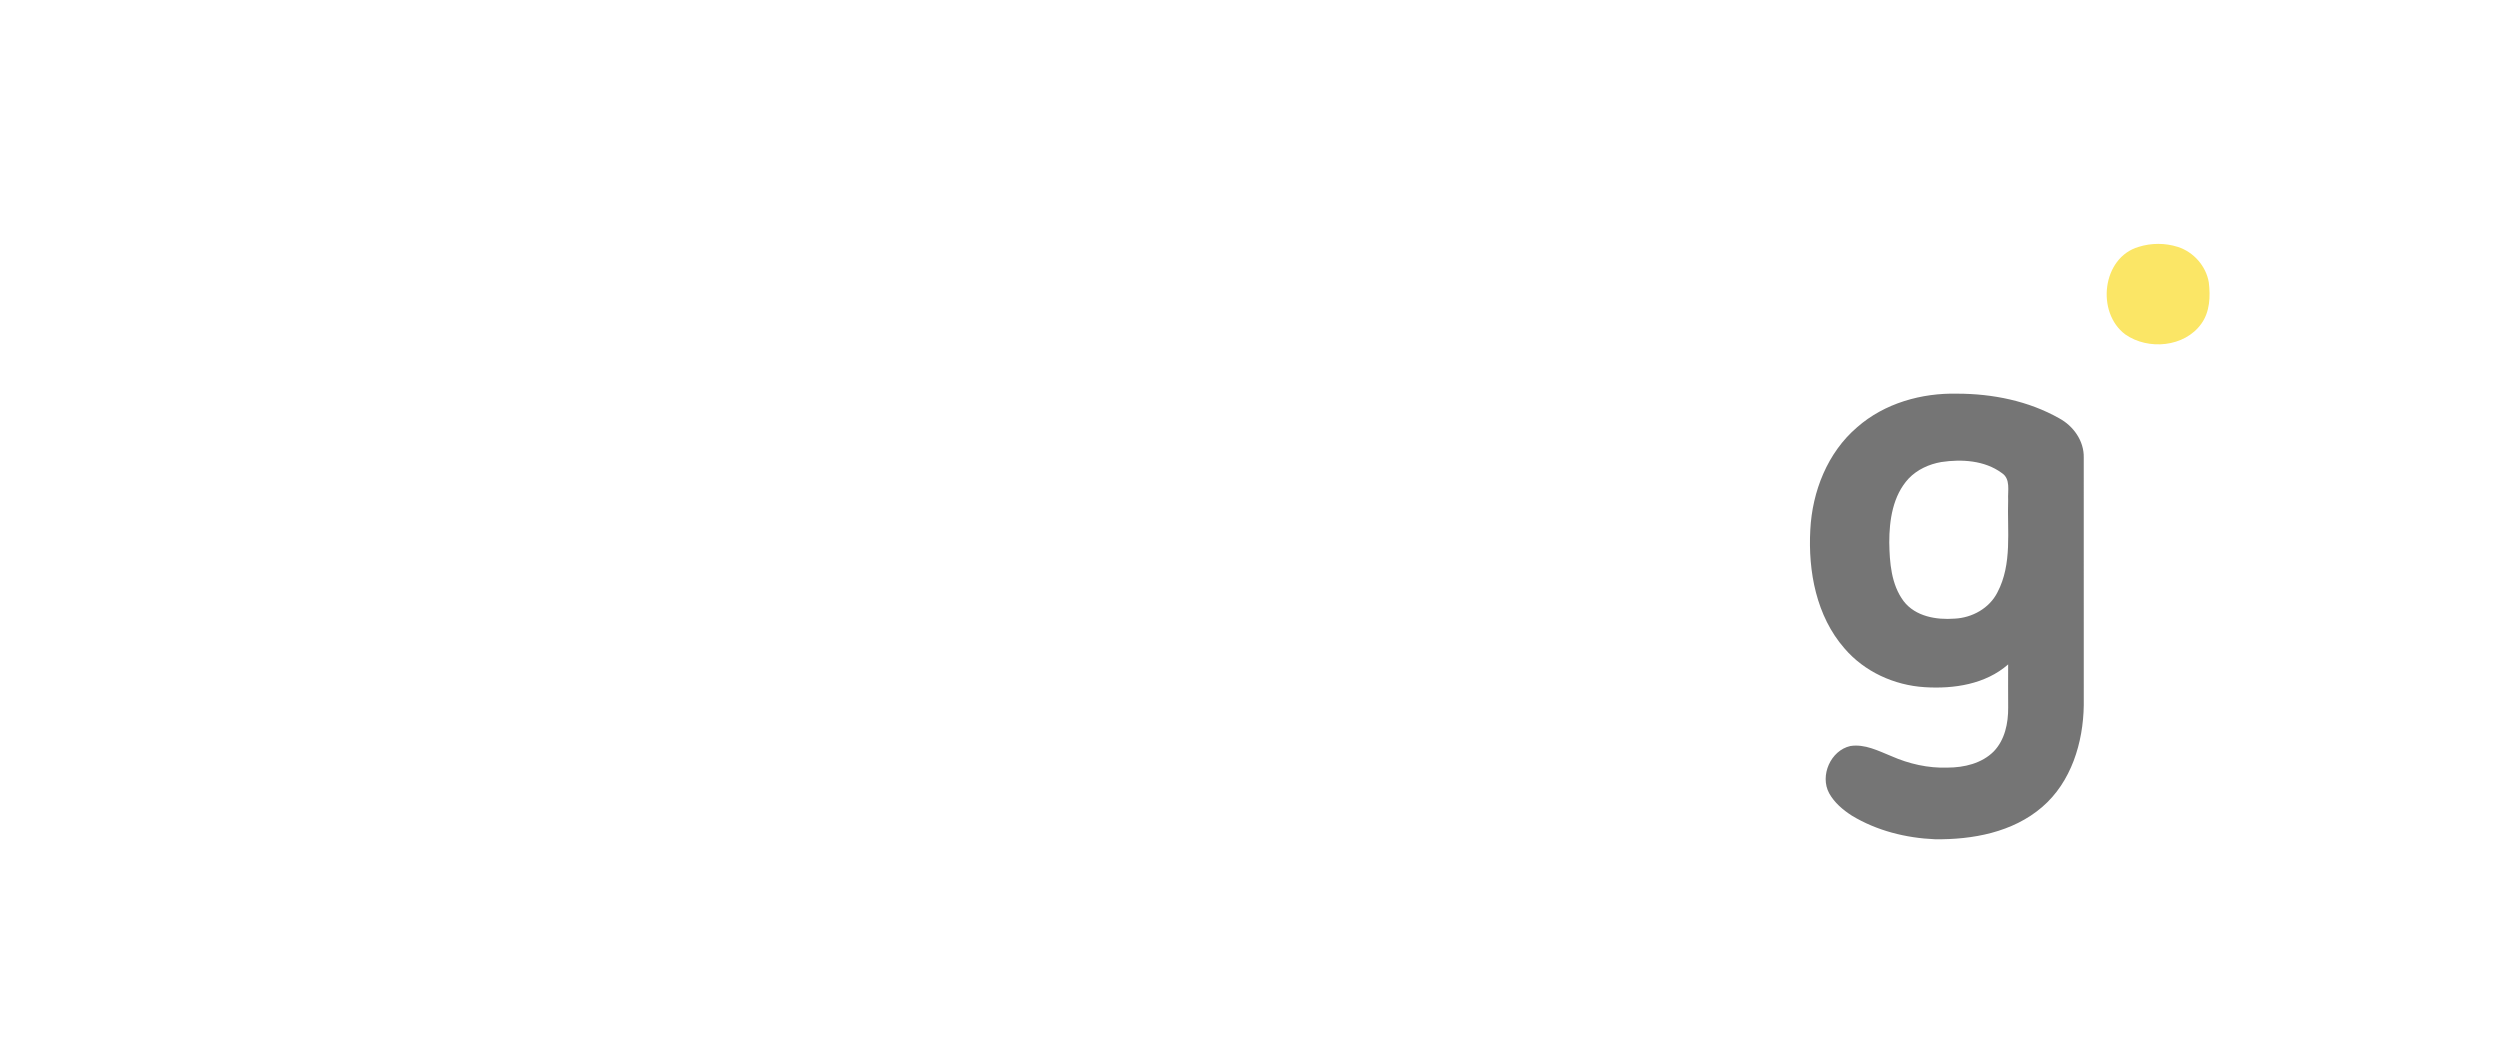
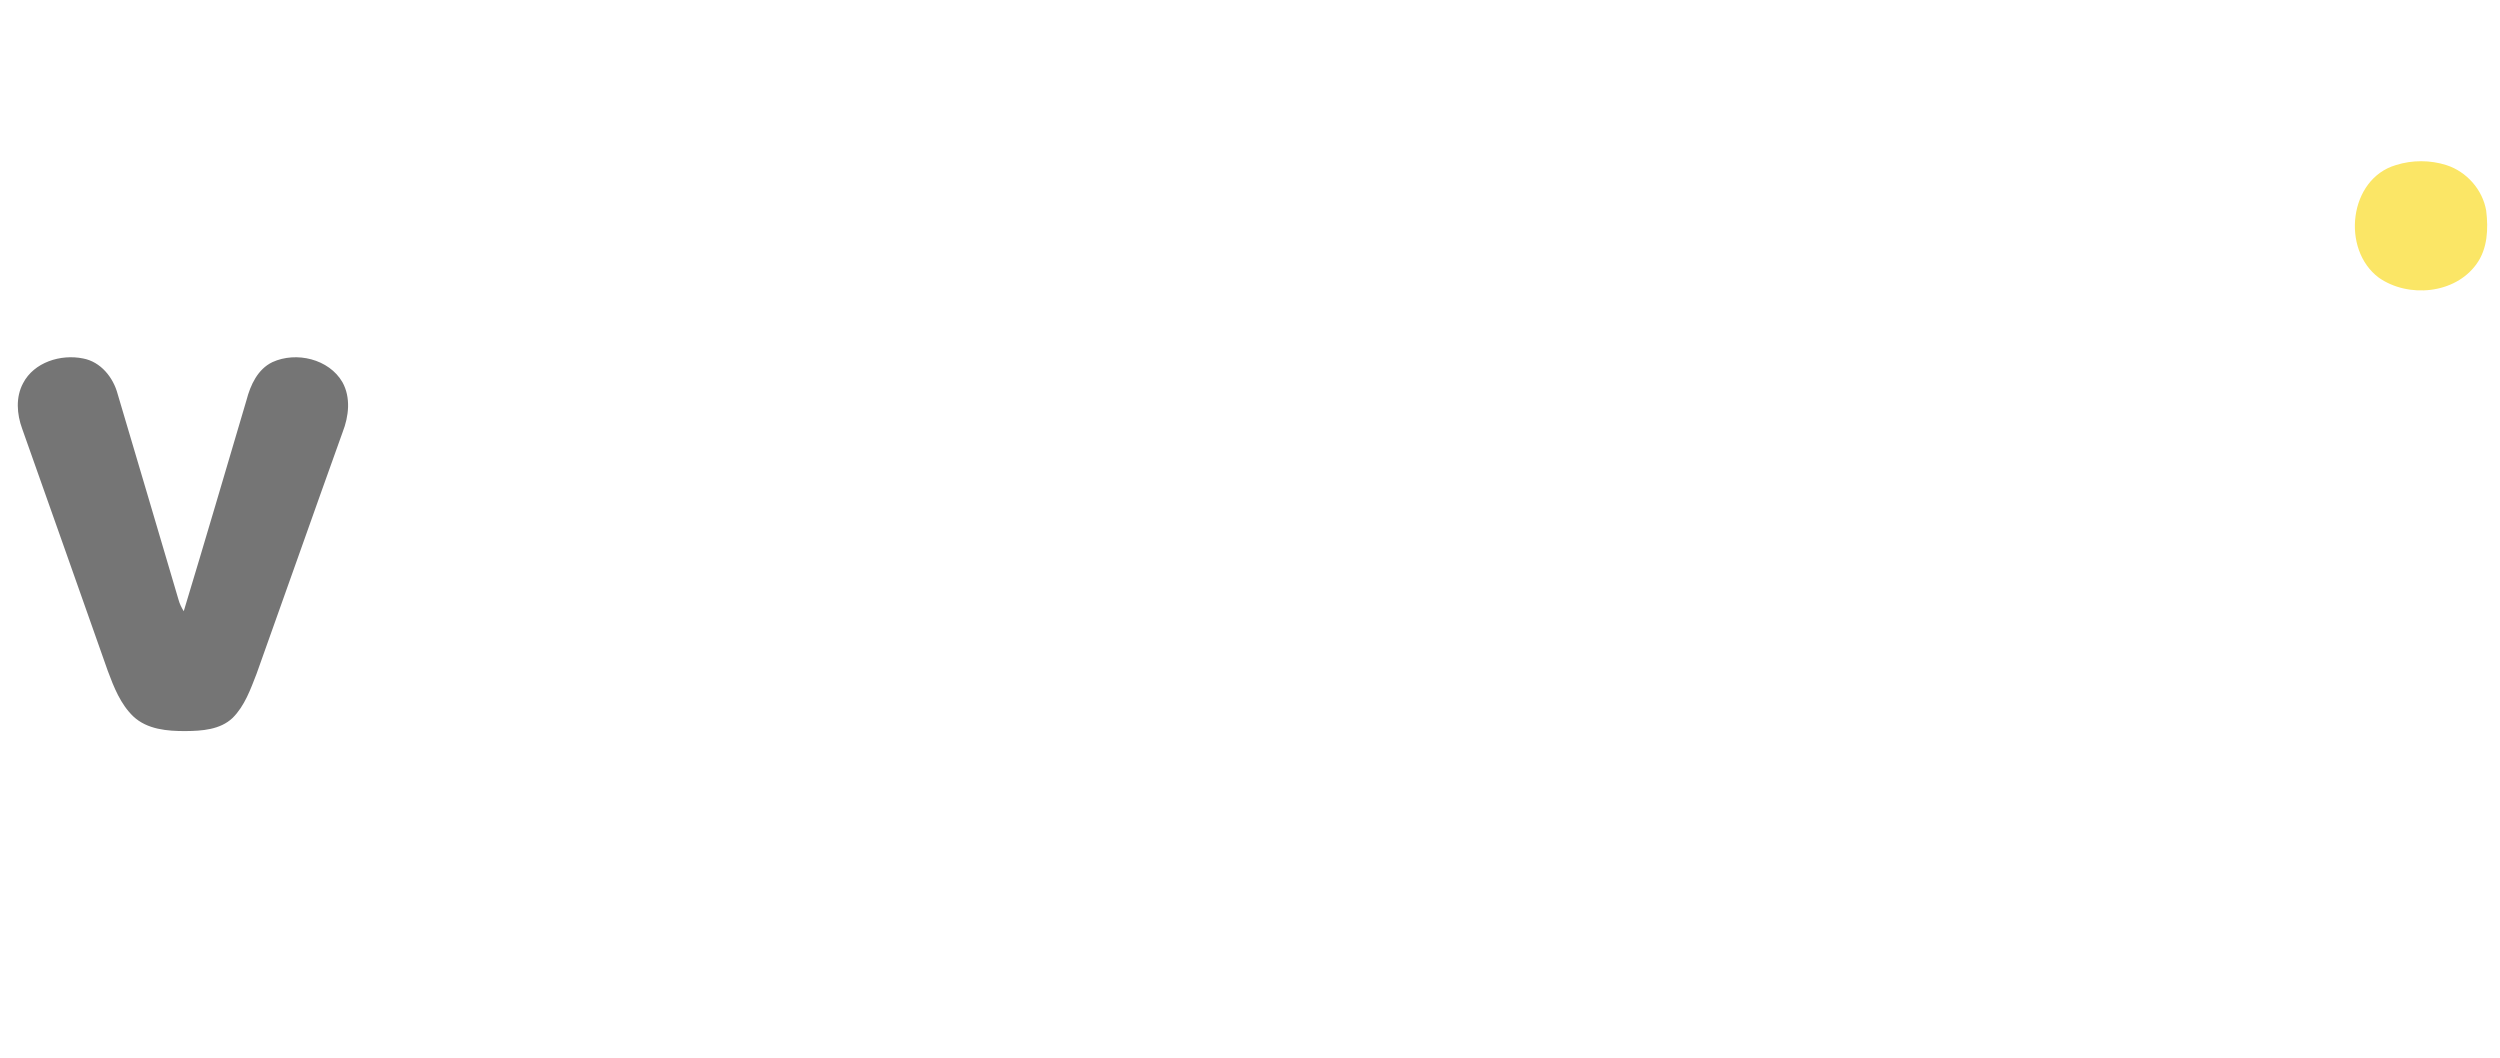
- <svg xmlns="http://www.w3.org/2000/svg" width="1000pt" height="423pt" viewBox="0 0 1000 423" version="1.1">
-   <g id="color_fdfdfdff">
- </g>
-   <g id="color_757575ff">
-     <path fill="#757575" opacity="1.00" d=" M 742.86 170.89 C 753.78 161.29 768.65 157.12 783.00 157.47 C 797.06 157.49 811.40 160.37 823.72 167.34 C 829.39 170.42 833.64 176.39 833.50 183.01 C 833.50 216.02 833.49 249.04 833.51 282.06 C 833.30 297.00 828.51 312.85 816.83 322.84 C 805.10 332.94 789.03 335.90 773.97 335.70 C 762.39 335.21 750.72 332.29 740.75 326.26 C 737.15 323.95 733.75 321.07 731.66 317.29 C 727.84 310.24 732.28 300.18 740.14 298.41 C 745.92 297.51 751.34 300.34 756.54 302.45 C 763.60 305.56 771.30 307.32 779.04 307.04 C 785.64 307.03 792.72 305.38 797.51 300.56 C 801.96 295.93 803.32 289.25 803.27 283.03 C 803.25 277.27 803.22 271.52 803.26 265.76 C 794.22 273.71 781.53 275.62 769.89 274.87 C 757.70 274.12 745.74 268.68 737.76 259.32 C 726.53 246.45 723.21 228.54 724.12 211.92 C 724.90 196.57 731.00 181.02 742.86 170.89 M 776.54 184.81 C 771.65 185.65 766.89 187.81 763.44 191.43 C 757.13 198.27 755.70 208.04 755.71 216.99 C 755.84 225.04 756.47 233.79 761.46 240.47 C 766.19 246.62 774.59 248.02 781.89 247.45 C 788.87 247.11 795.76 243.31 798.97 236.95 C 804.97 225.57 802.84 212.31 803.26 199.97 C 803.04 196.30 804.36 191.56 800.69 189.18 C 793.85 184.14 784.67 183.60 776.54 184.81 Z" />
+ <svg xmlns="http://www.w3.org/2000/svg" id="svg29" version="1.1" viewBox="0 0 1000 423" height="423pt" width="1000pt">
+   <defs id="defs33" />
+   <g id="color_fdfdfdff" />
+   <g transform="matrix(1.28609,0,0,1.28609,-141.8071,-60.97555)" id="color_757575ff">
+     <path id="path21" d="m 117.43,166.62 c 3.39,-6.57 11.75,-9.13 18.66,-7.72 5.49,1.02 9.4,5.89 10.77,11.08 6.32,21.33 12.66,42.65 18.94,64 0.34,1.25 0.93,2.43 1.61,3.53 6.62,-21.85 13.04,-43.76 19.52,-65.66 1.22,-4.69 3.48,-9.62 8.08,-11.82 7.39,-3.37 17.56,-0.98 21.75,6.24 2.67,4.79 1.99,10.65 0.06,15.57 -8.99,25.03 -17.81,50.12 -26.77,75.16 -1.88,4.82 -3.68,9.95 -7.43,13.69 -3.88,3.69 -9.56,4.06 -14.64,4.1 -5.64,0.03 -11.92,-0.49 -16.25,-4.55 -3.97,-3.81 -6.05,-9.08 -7.93,-14.13 -8.89,-25.12 -17.71,-50.26 -26.64,-75.35 -1.66,-4.52 -2.06,-9.78 0.27,-14.14 z" opacity="1.00" fill="#757575" />
  </g>
-   <g id="color_fbe666ff">
-     <path fill="#fbe666" opacity="1.00" d=" M 855.45 98.75 C 860.51 97.15 866.09 97.15 871.15 98.77 C 877.44 100.79 882.42 106.42 883.52 112.95 C 884.21 118.56 883.96 124.76 880.52 129.51 C 873.82 138.89 859.27 140.17 850.13 133.78 C 838.38 125.03 840.79 103.05 855.45 98.75 Z" />
+   <g transform="matrix(1.28609,0,0,1.28609,-141.8071,-60.97555)" id="color_fbe666ff">
+     <path id="path26" d="m 855.45,98.75 c 5.06,-1.6 10.64,-1.6 15.7,0.02 6.29,2.02 11.27,7.65 12.37,14.18 0.69,5.61 0.44,11.81 -3,16.56 -6.7,9.38 -21.25,10.66 -30.39,4.27 -11.75,-8.75 -9.34,-30.73 5.32,-35.03 z" opacity="1.00" fill="#fbe666" />
  </g>
</svg>
